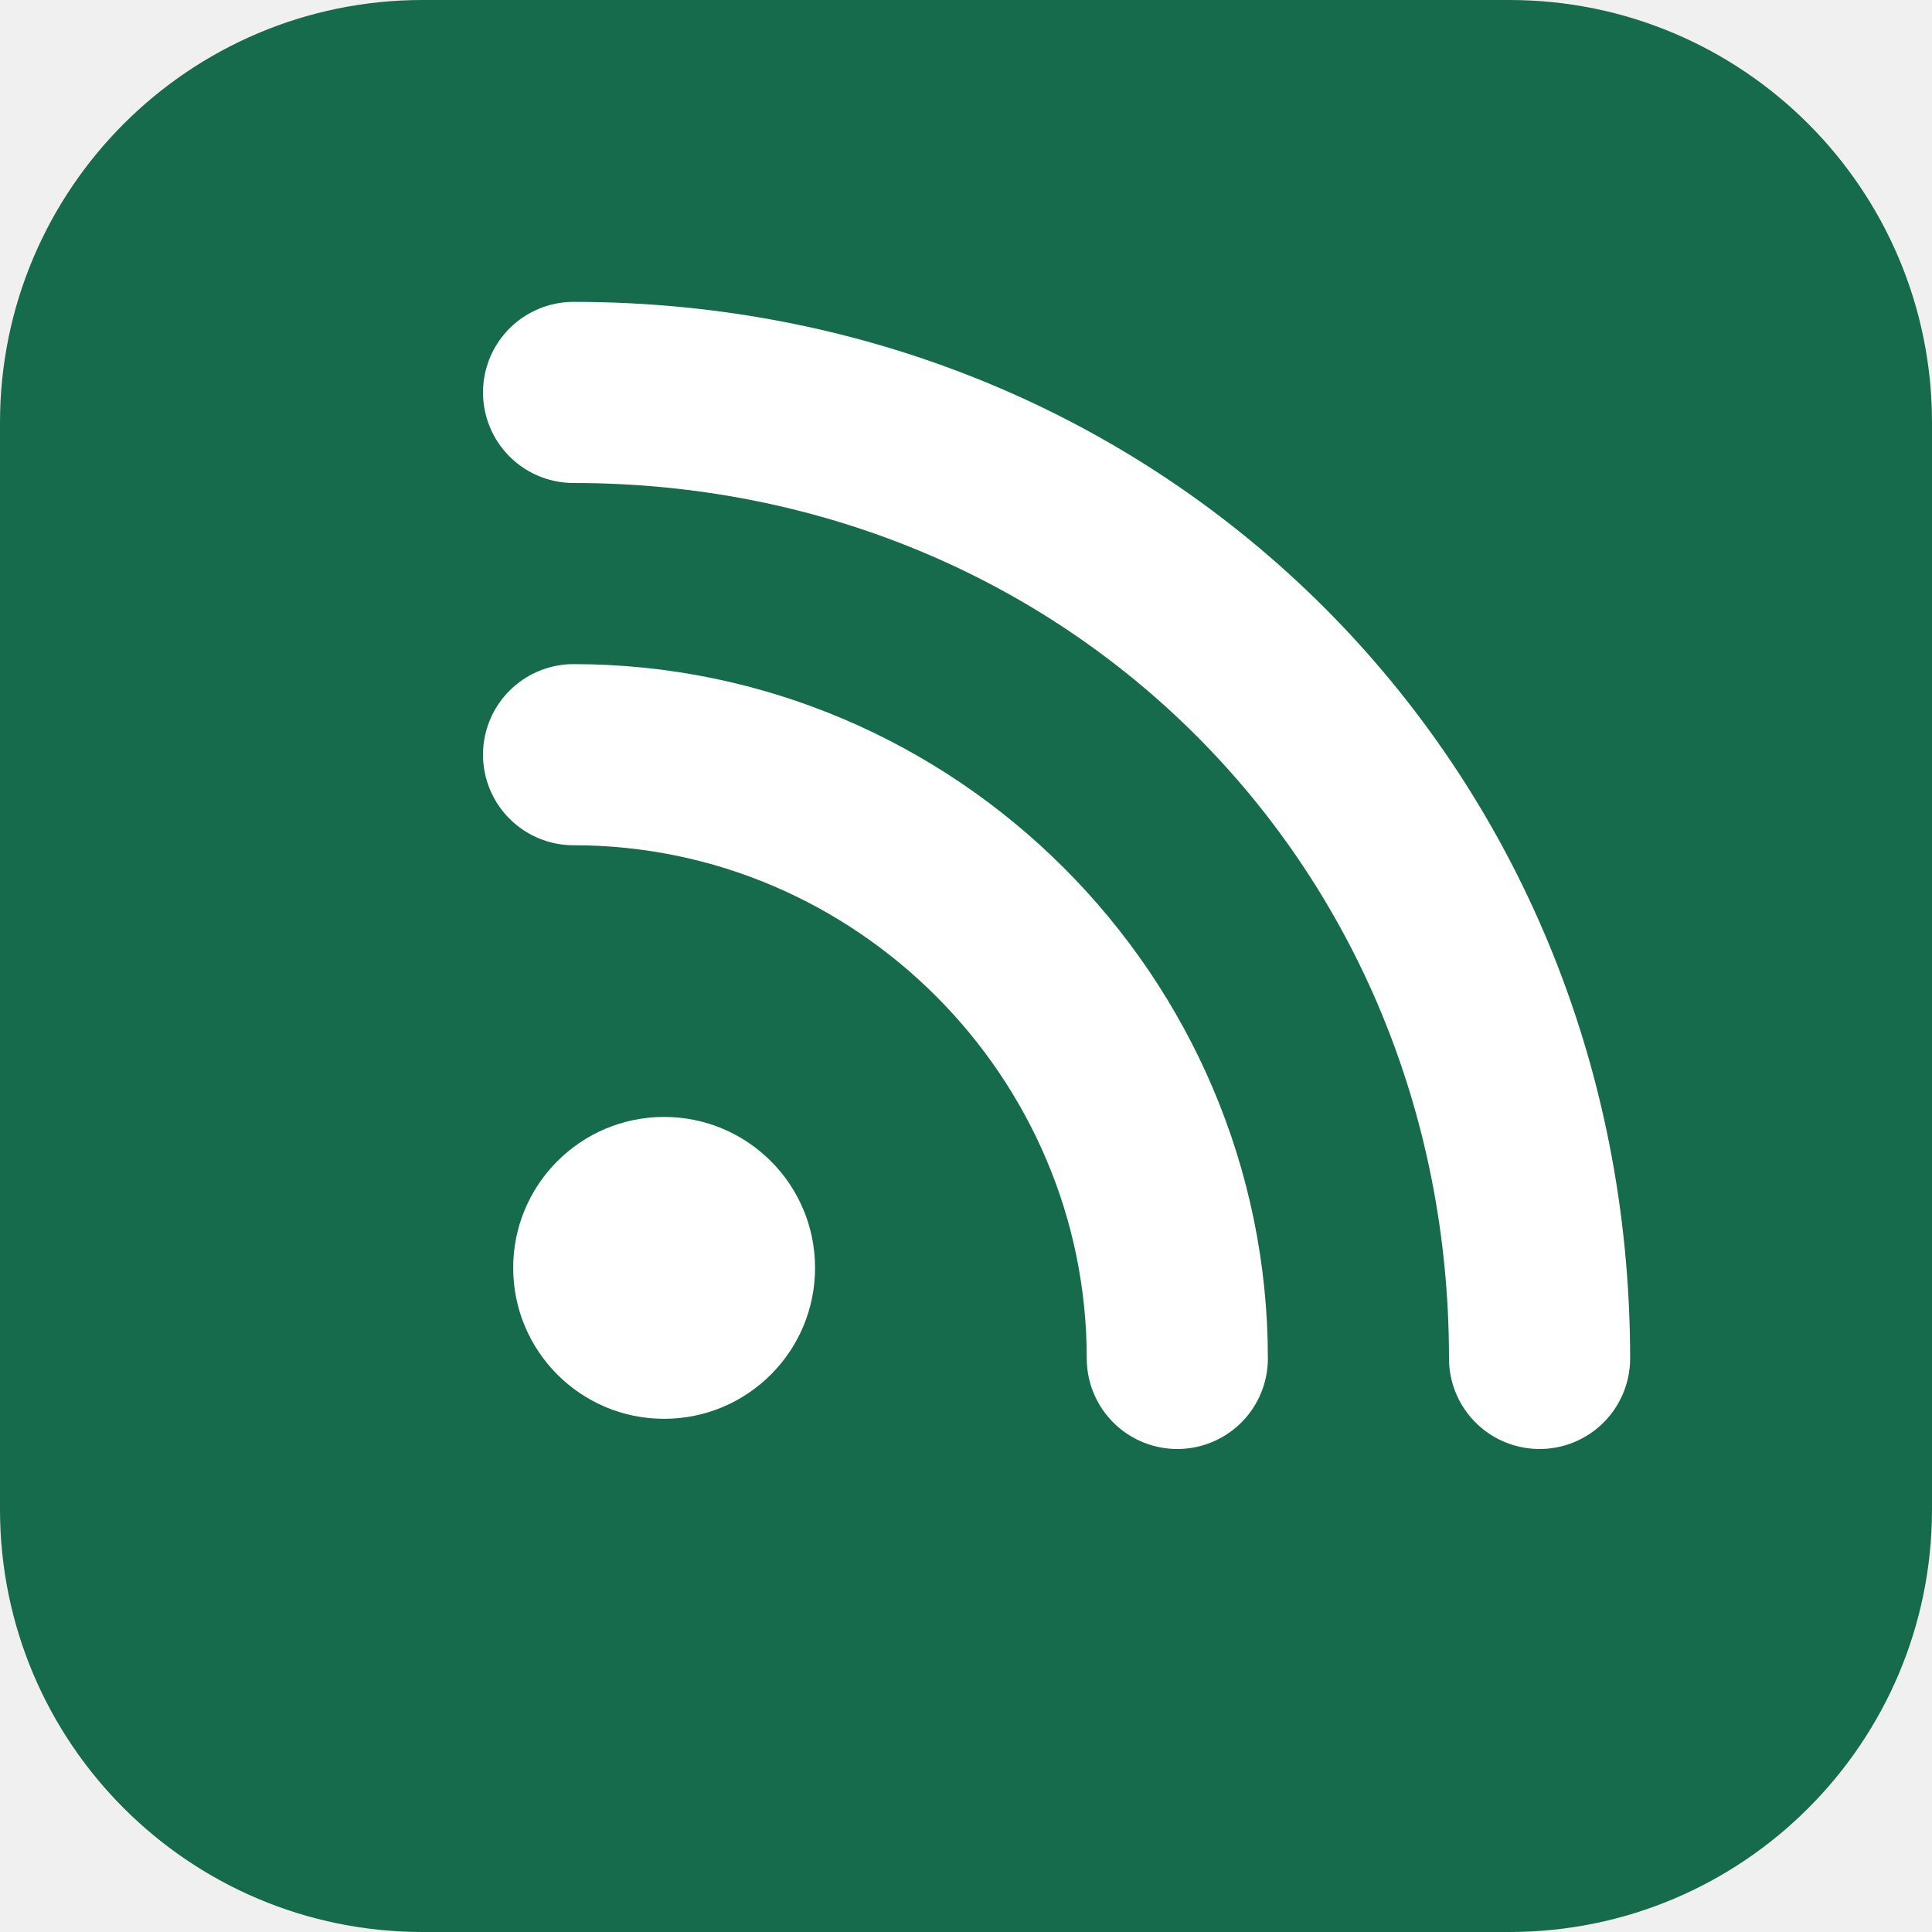
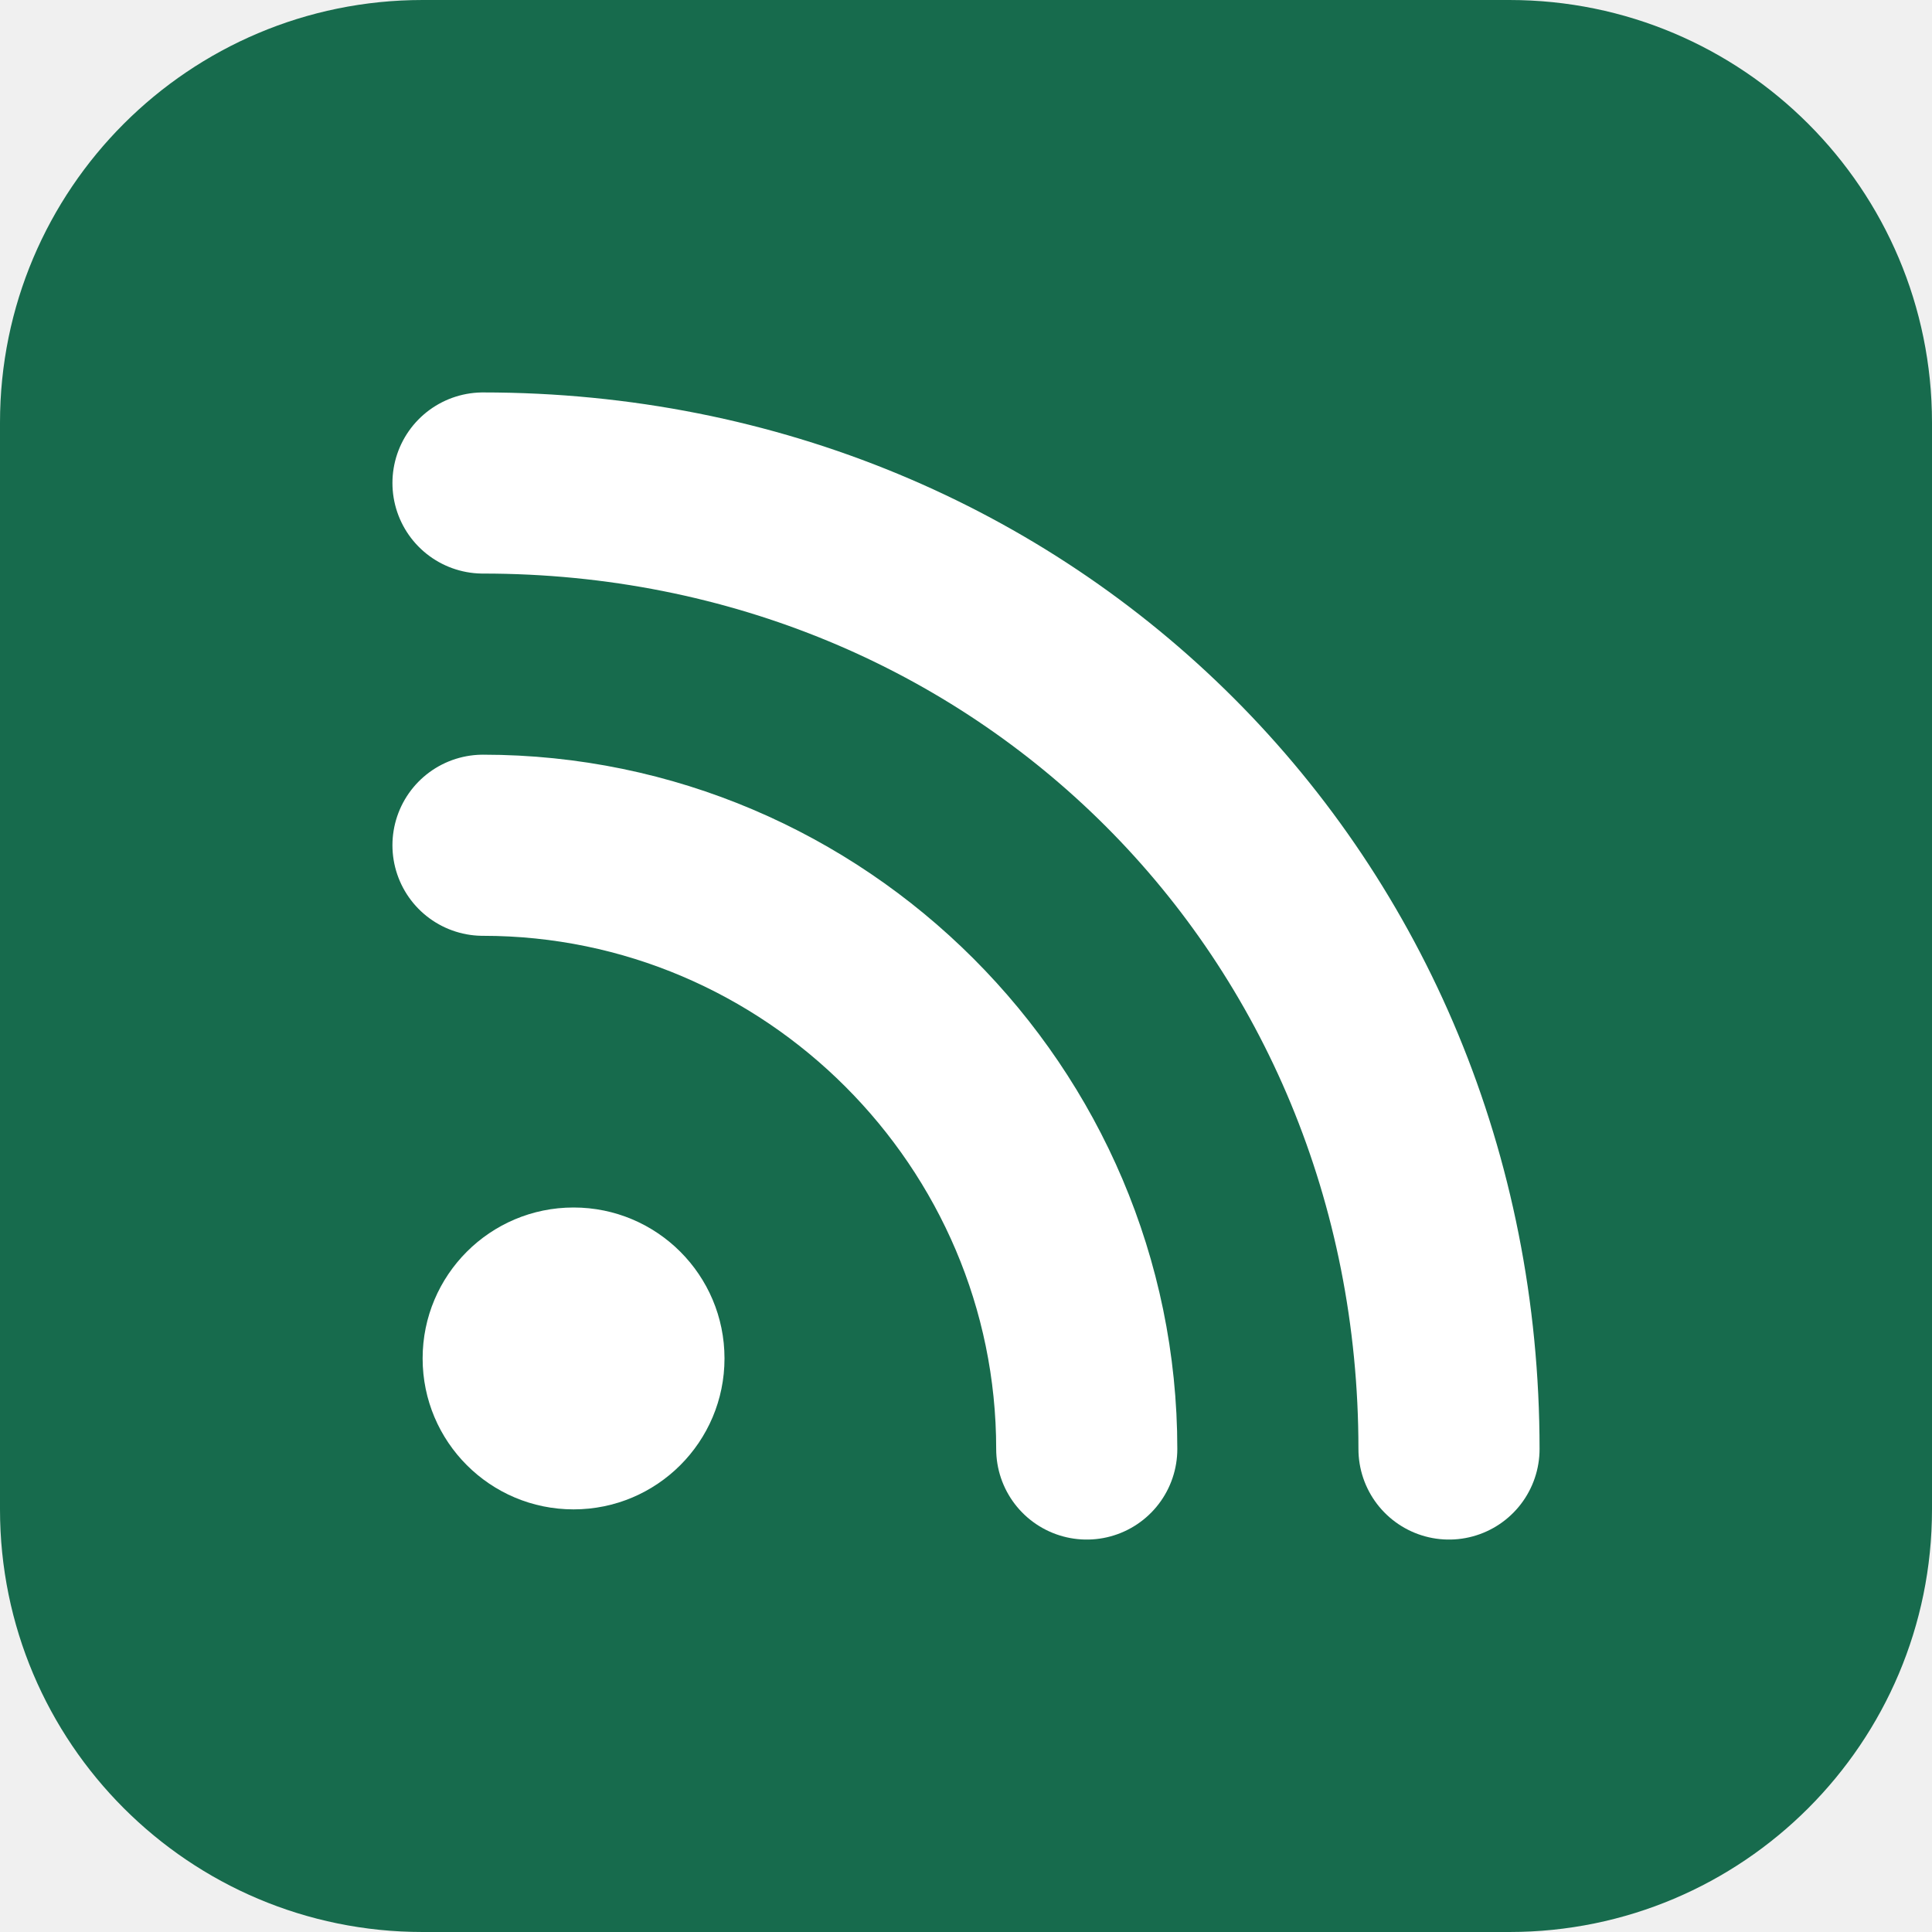
<svg xmlns="http://www.w3.org/2000/svg" viewBox="0 0 64 64" role="img" aria-label="feedss">
  <rect width="64" height="64" rx="14" fill="#176b4d" />
-   <circle cx="22" cy="42" r="5" fill="#ffffff" />
-   <path d="M19 25c11 0 20 9 20 20" fill="none" stroke="#ffffff" stroke-width="6" stroke-linecap="round" />
-   <path d="M19 13c18 0 32 14 32 32" fill="none" stroke="#ffffff" stroke-width="6" stroke-linecap="round" />
+   <g transform="translate(-3 3)">
+     <circle cx="22" cy="42" r="5" fill="#ffffff" />
+     <path d="M19 25c11 0 20 9 20 20" fill="none" stroke="#ffffff" stroke-width="6" stroke-linecap="round" />
+     <path d="M19 13c18 0 32 14 32 32" fill="none" stroke="#ffffff" stroke-width="6" stroke-linecap="round" />
+   </g>
</svg>
